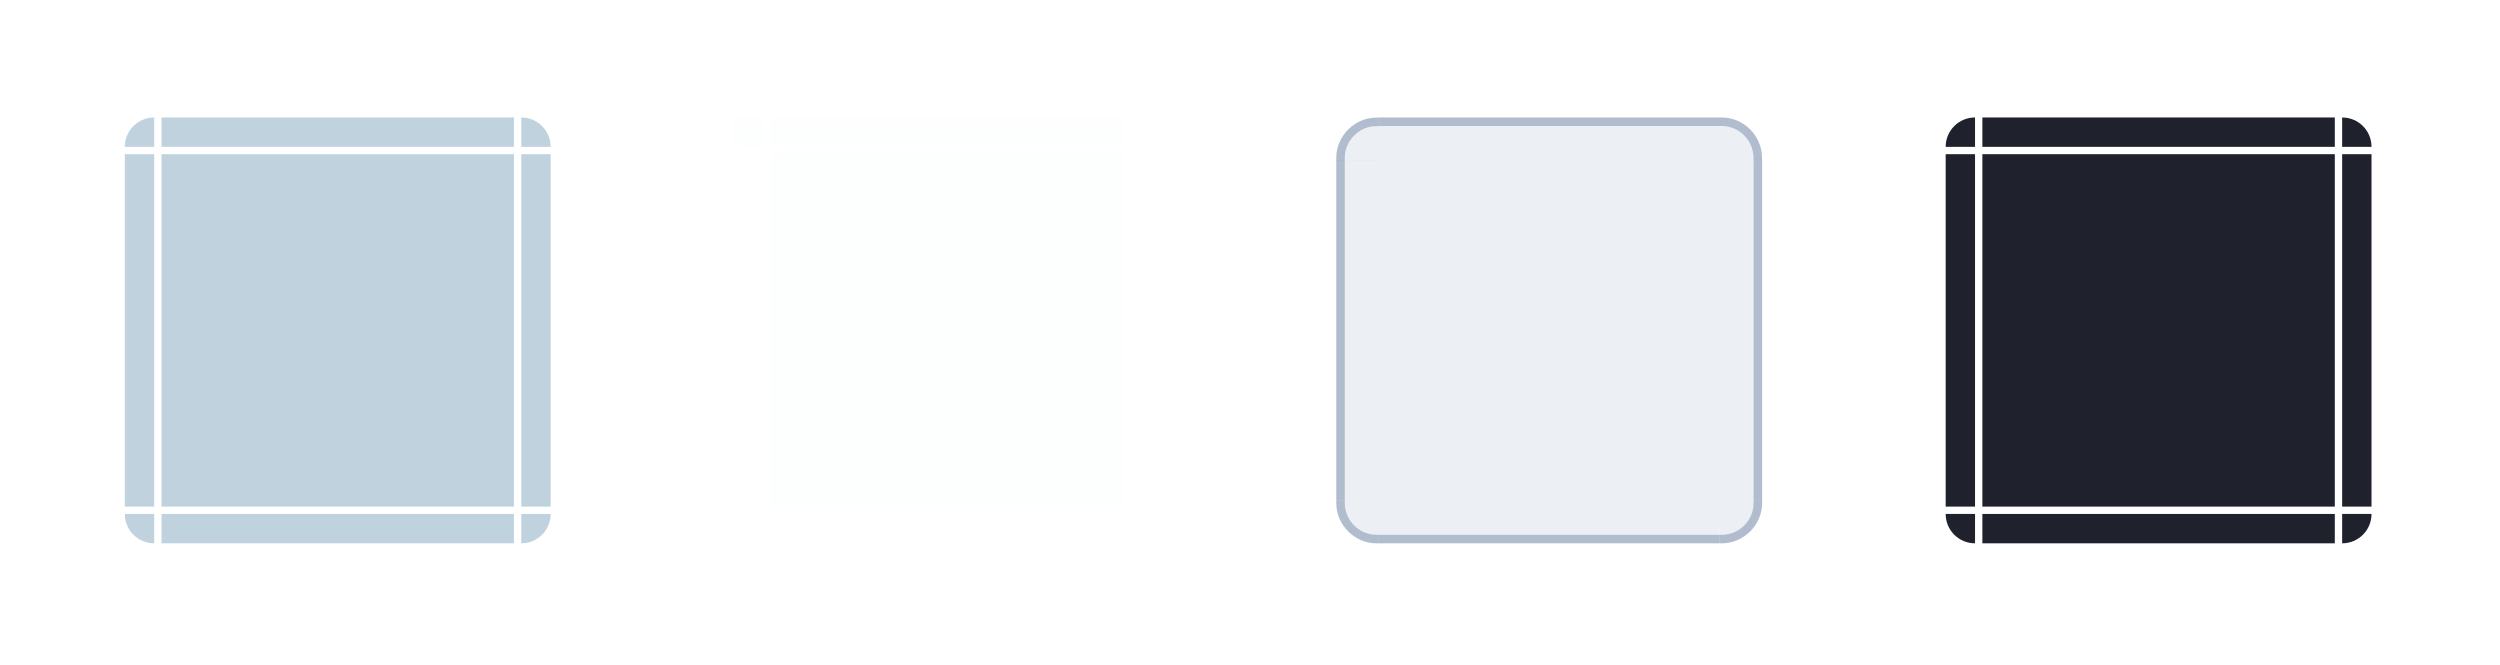
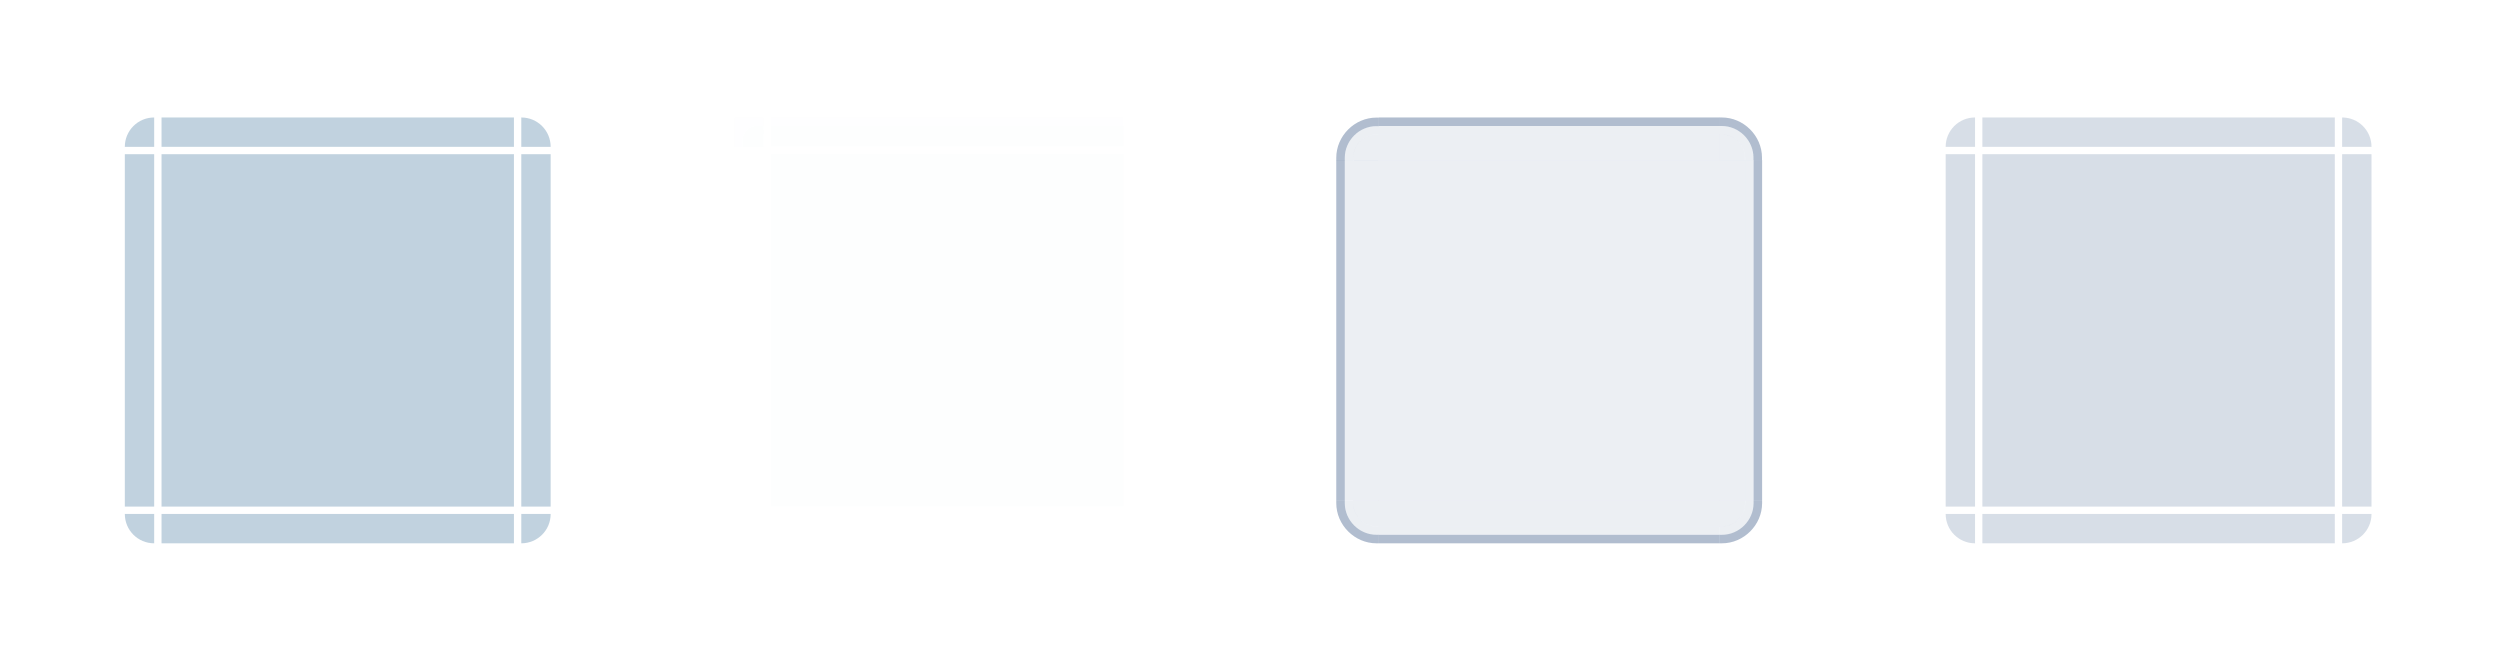
<svg xmlns="http://www.w3.org/2000/svg" xmlns:xlink="http://www.w3.org/1999/xlink" width="340.5" height="90.5" version="1.0" id="svg184">
  <defs id="defs3">
    <style id="current-color-scheme" type="text/css">.ColorScheme-Text {
        color:#7B7C7E;
      }
      .ColorScheme-Background{
        color:#EFF0F1;
      }
      .ColorScheme-Highlight{
        color:#3DAEE6;
      }
      .ColorScheme-ViewText {
        color:#7B7C7E;
      }
      .ColorScheme-ViewBackground{
        color:#FCFCFC;
      }
      .ColorScheme-ViewHover {
        color:#3DAEE6;
      }
      .ColorScheme-ViewFocus{
        color:#1E92FF;
      }
      .ColorScheme-ButtonText {
        color:#7B7C7E;
      }
      .ColorScheme-ButtonBackground{
        color:#EFF0F1;
      }
      .ColorScheme-ButtonHover {
        color:#3DAEE6;
      }
      .ColorScheme-ButtonFocus{
        color:#1E92FF;
      }</style>
  </defs>
  <rect style="opacity:0.01;fill:#5d8aa8;fill-opacity:1" height="40" width="40" y="-40" x="300.4" id="hint-tile-center" />
  <path style="color:#3daee6;opacity:0.3;fill:#306994;fill-opacity:1;stroke-width:1" d="M 22,21 V 69 H 70 V 21 Z" class="ColorScheme-Highlight" id="selected-center" />
  <g transform="matrix(1,0,0,3,-169.14,-2468.58)" id="selected-left" style="opacity:1;fill:#306994;fill-opacity:1">
    <path style="color:#3daee6;opacity:0.3;fill:#306994;fill-opacity:1" id="path7" d="m 186.14,829.86 v 16 h 4 v -16 z" class="ColorScheme-Highlight" />
  </g>
  <g transform="translate(-169.14,-809.8601)" id="selected-topleft" style="opacity:1;fill:#306994;fill-opacity:1">
    <path style="color:#3daee6;opacity:0.3;fill:#306994;fill-opacity:1;stroke-width:3" d="M 59,21 C 52.352,21 47,26.352 47,33 H 59 Z" transform="matrix(0.3333333,0,0,0.3333333,170.4733,818.86)" id="path10" />
  </g>
  <g transform="matrix(0.3664122,0,0,1,-47.66962,-809.86)" id="selected-top" style="opacity:1;fill:#306994;fill-opacity:1">
    <path style="color:#3daee6;opacity:0.3;fill:#306994;fill-opacity:1" id="path13" d="m 190.14,825.86 v 4 h 131 v -4 z" class="ColorScheme-Highlight" />
  </g>
  <g transform="matrix(1.499998,0,0,1.499998,-412.7094,-1222.788)" id="selected-topright" style="opacity:1;fill:#306994;fill-opacity:1">
    <path style="color:#3daee6;opacity:0.3;fill:#306994;fill-opacity:1;stroke-width:0.667" d="m 322.473,825.86 v 2.667 H 325.14 c 0,-1.477 -1.189,-2.667 -2.667,-2.667 z" id="path16" />
  </g>
  <g transform="matrix(1,0,0,3,-250.14,-2468.58)" id="selected-right" style="opacity:1;fill:#306994;fill-opacity:1">
    <path style="color:#3daee6;opacity:0.3;fill:#306994;fill-opacity:1" id="path19" d="m 325.14,829.86 v 16 h -4 v -16 z" class="ColorScheme-Highlight" />
  </g>
  <path style="opacity:0.01;fill:#306994;fill-opacity:1;stroke-width:1" d="m 105,21 v 48 h 48 V 21 Z" id="normal-center" />
  <g style="opacity:0.01;fill:#306994;fill-opacity:1" transform="matrix(0.5714292,0,0,0.5714292,-4.651536,-454.2062)" id="normal-topleft">
    <rect style="opacity:0.521;fill:#306994;fill-opacity:1;stroke-width:3.5" id="rect62" height="7" width="7" y="822.86" x="183.14" />
    <g id="g60" style="fill:#306994;fill-opacity:1">
      <path style="opacity:0.823;fill:#306994;fill-opacity:1" id="path54" d="m 186.14,829.86 h 4 v -4 h -1.469 c -1.405,0 -2.531,1.116 -2.531,2.531 z" />
      <path style="opacity:0.85;fill:#306994;fill-opacity:1" id="path56" d="m 185.14,828.39 c 0,-1.948 1.588,-3.531 3.531,-3.531 h 1.469 v 1 h -1.469 c -1.405,0 -2.531,1.116 -2.531,2.531 v 1.469 h -1 z" />
      <path style="fill:#306994;fill-opacity:1" id="path58" d="m 186.14,829.86 h 1 v -1 c 0,-1.415 0.595,-2 2,-2 h 1 v -1 h -1.469 c -1.405,0 -2.531,1.116 -2.531,2.531 z" />
    </g>
  </g>
  <g style="opacity:0.01;fill:#306994;fill-opacity:1" transform="matrix(0.366413,0,0,0.5714273,35.33017,-454.2046)" id="normal-top">
    <g id="g71" style="fill:#306994;fill-opacity:1">
      <path style="opacity:0.823;fill:#306994;fill-opacity:1" id="path65" d="m 190.14,825.86 v 4 h 131 v -4 z" />
      <path style="opacity:0.85;fill:#306994;fill-opacity:1" id="path67" d="m 190.14,824.86 v 1 h 131 v -1 z" />
      <path style="fill:#306994;fill-opacity:1" id="path69" d="m 190.14,825.86 v 1 h 131 v -1 z" />
    </g>
    <rect style="opacity:0.521;fill:#306994;fill-opacity:1;stroke-width:6.608" id="rect73" height="2" width="131" y="822.86" x="190.14" />
  </g>
  <g transform="rotate(180,130.57,449.93)" id="selected-bottomright" style="opacity:1;fill:#306994;fill-opacity:1">
    <path style="color:#3daee6;opacity:0.3;fill:#306994;fill-opacity:1;stroke-width:3" d="m 77,51 v 12 c 6.648,0 12,-5.352 12,-12 z" transform="matrix(-0.3333333,0,0,-0.3333333,215.8067,846.86)" id="path149" />
  </g>
  <g transform="matrix(-0.3664122,0,0,-1,139.6696,899.86)" id="selected-bottom" style="opacity:1;fill:#306994;fill-opacity:1">
    <path style="color:#3daee6;opacity:0.3;fill:#306994;fill-opacity:1" id="path152" d="m 190.14,825.86 v 4 h 131 v -4 z" class="ColorScheme-Highlight" />
  </g>
  <g transform="rotate(180,171.07,449.93)" id="selected-bottomleft" style="opacity:1;fill:#306994;fill-opacity:1">
    <path style="color:#3daee6;opacity:0.3;fill:#306994;fill-opacity:1;stroke-width:3" d="m 47,51 c 0,6.648 5.352,12 12,12 V 51 Z" transform="matrix(-0.3333333,0,0,-0.3333333,340.8067,846.86)" id="path155" />
  </g>
  <use x="0" y="0" xlink:href="#normal-top" id="normal-right" transform="rotate(90,129,45.00005)" width="100%" height="100%" style="opacity:0.01;fill:#306994;fill-opacity:1" />
  <use x="0" y="0" xlink:href="#normal-top" id="normal-left" transform="matrix(0,-1,1.000011,0,83.9998,173.9999)" width="100%" height="100%" style="opacity:0.01;fill:#306994;fill-opacity:1" />
  <use x="0" y="0" xlink:href="#normal-top" id="normal-bottom" transform="matrix(1,0,0,-1,9.7013627e-5,89.99999)" width="100%" height="100%" style="opacity:0.01;fill:#306994;fill-opacity:1" />
  <use x="0" y="0" xlink:href="#normal-topleft" id="normal-topright" transform="matrix(-1,0,0,1,258,-1.2372944e-5)" width="100%" height="100%" style="opacity:0.01;fill:#306994;fill-opacity:1" />
  <use x="0" y="0" xlink:href="#normal-topleft" id="normal-bottomleft" transform="matrix(1,0,0,-1,2.0013627e-5,90)" width="100%" height="100%" style="opacity:0.01;fill:#306994;fill-opacity:1" />
  <use x="0" y="0" xlink:href="#normal-topleft" id="normal-bottomright" transform="rotate(180,129,45)" width="100%" height="100%" style="opacity:0.01;fill:#306994;fill-opacity:1" />
-   <path style="color:#3daee6;opacity:1;fill:#1f222d;fill-opacity:1;stroke-width:1" d="m 270,21 v 48 h 48 v -48 z" class="ColorScheme-Highlight" id="selected+hover-center" />
-   <g transform="matrix(1,0,0,3,78.86001,-2468.58)" id="selected+hover-left" style="opacity:1;fill:#1f222d;fill-opacity:1">
-     <path style="color:#3daee6;opacity:1;fill:#1f222d;fill-opacity:1" id="path7-83" d="m 186.14,829.86 v 16 h 4 v -16 z" class="ColorScheme-Highlight" />
+   <path style="color:#3daee6;opacity:1;fill:#3b5a87;fill-opacity:0.2;stroke-width:1" d="m 270,21 v 48 h 48 v -48 z" class="ColorScheme-Highlight" id="selected+hover-center" />
+   <g transform="matrix(1,0,0,3,78.86001,-2468.58)" id="selected+hover-left" style="opacity:1;fill:#3b5a87;fill-opacity:0.2">
+     <path style="color:#3daee6;opacity:1;fill:#3b5a87;fill-opacity:0.2" id="path7-83" d="m 186.14,829.86 v 16 h 4 v -16 z" class="ColorScheme-Highlight" />
  </g>
-   <g transform="translate(78.86,-809.86)" id="selected+hover-topleft" style="opacity:1;fill:#1f222d;fill-opacity:1">
-     <path style="color:#3daee6;opacity:1;fill:#1f222d;fill-opacity:1;stroke-width:3" d="M 59,21 C 52.352,21 47,26.352 47,33 H 59 Z" transform="matrix(0.3333333,0,0,0.3333333,170.4733,818.86)" id="path10-0" />
+   <g transform="translate(78.86,-809.86)" id="selected+hover-topleft" style="opacity:1;fill:#3b5a87;fill-opacity:0.2">
+     <path style="color:#3daee6;opacity:1;fill:#3b5a87;fill-opacity:0.2;stroke-width:3" d="M 59,21 C 52.352,21 47,26.352 47,33 H 59 Z" transform="matrix(0.3333333,0,0,0.3333333,170.4733,818.86)" id="path10-0" />
  </g>
-   <g transform="matrix(0.3664122,0,0,1,200.3304,-809.86)" id="selected+hover-top" style="opacity:1;fill:#1f222d;fill-opacity:1">
-     <path style="color:#3daee6;opacity:1;fill:#1f222d;fill-opacity:1" id="path13-9" d="m 190.14,825.86 v 4 h 131 v -4 z" class="ColorScheme-Highlight" />
+   <g transform="matrix(0.3664122,0,0,1,200.3304,-809.86)" id="selected+hover-top" style="opacity:1;fill:#3b5a87;fill-opacity:0.2">
+     <path style="color:#3daee6;opacity:1;fill:#3b5a87;fill-opacity:0.2" id="path13-9" d="m 190.14,825.86 v 4 h 131 v -4 z" class="ColorScheme-Highlight" />
  </g>
-   <g transform="matrix(1.499998,0,0,1.499998,-164.7094,-1222.788)" id="selected+hover-topright" style="opacity:1;fill:#1f222d;fill-opacity:1">
-     <path style="color:#3daee6;opacity:1;fill:#1f222d;fill-opacity:1;stroke-width:0.667" d="m 322.473,825.86 v 2.667 H 325.14 c 0,-1.477 -1.189,-2.667 -2.667,-2.667 z" id="path16-6" />
+   <g transform="matrix(1.499998,0,0,1.499998,-164.7094,-1222.788)" id="selected+hover-topright" style="opacity:1;fill:#3b5a87;fill-opacity:0.2">
+     <path style="color:#3daee6;opacity:1;fill:#3b5a87;fill-opacity:0.2;stroke-width:0.667" d="m 322.473,825.86 v 2.667 H 325.14 c 0,-1.477 -1.189,-2.667 -2.667,-2.667 z" id="path16-6" />
  </g>
-   <g transform="matrix(1,0,0,3,-2.139997,-2468.58)" id="selected+hover-right" style="opacity:1;fill:#1f222d;fill-opacity:1">
-     <path style="color:#3daee6;opacity:1;fill:#1f222d;fill-opacity:1" id="path19-4" d="m 325.14,829.86 v 16 h -4 v -16 z" class="ColorScheme-Highlight" />
+   <g transform="matrix(1,0,0,3,-2.139997,-2468.58)" id="selected+hover-right" style="opacity:1;fill:#3b5a87;fill-opacity:0.2">
+     <path style="color:#3daee6;opacity:1;fill:#3b5a87;fill-opacity:0.2" id="path19-4" d="m 325.14,829.86 v 16 h -4 v -16 z" class="ColorScheme-Highlight" />
  </g>
-   <g transform="rotate(180,254.57,449.9301)" id="selected+hover-bottomright" style="opacity:1;fill:#1f222d;fill-opacity:1">
-     <path style="color:#3daee6;opacity:1;fill:#1f222d;fill-opacity:1;stroke-width:3" d="m 77,51 v 12 c 6.648,0 12,-5.352 12,-12 z" transform="matrix(-0.3333333,0,0,-0.3333333,215.8067,846.86)" id="path149-8" />
+   <g transform="rotate(180,254.57,449.9301)" id="selected+hover-bottomright" style="opacity:1;fill:#3b5a87;fill-opacity:0.2">
+     <path style="color:#3daee6;opacity:1;fill:#3b5a87;fill-opacity:0.2;stroke-width:3" d="m 77,51 v 12 c 6.648,0 12,-5.352 12,-12 z" transform="matrix(-0.3333333,0,0,-0.3333333,215.8067,846.86)" id="path149-8" />
  </g>
-   <g transform="matrix(-0.3664122,0,0,-1,387.6696,899.8601)" id="selected+hover-bottom" style="opacity:1;fill:#1f222d;fill-opacity:1">
-     <path style="color:#3daee6;opacity:1;fill:#1f222d;fill-opacity:1" id="path152-7" d="m 190.14,825.86 v 4 h 131 v -4 z" class="ColorScheme-Highlight" />
+   <g transform="matrix(-0.3664122,0,0,-1,387.6696,899.8601)" id="selected+hover-bottom" style="opacity:1;fill:#3b5a87;fill-opacity:0.2">
+     <path style="color:#3daee6;opacity:1;fill:#3b5a87;fill-opacity:0.2" id="path152-7" d="m 190.14,825.86 v 4 h 131 v -4 z" class="ColorScheme-Highlight" />
  </g>
-   <g transform="rotate(180,295.07,449.93)" id="selected+hover-bottomleft" style="opacity:1;fill:#1f222d;fill-opacity:1">
-     <path style="color:#3daee6;opacity:1;fill:#1f222d;fill-opacity:1;stroke-width:3" d="m 47,51 c 0,6.648 5.352,12 12,12 V 51 Z" transform="matrix(-0.3333333,0,0,-0.3333333,340.8067,846.86)" id="path155-1" />
+   <g transform="rotate(180,295.07,449.93)" id="selected+hover-bottomleft" style="opacity:1;fill:#3b5a87;fill-opacity:0.2">
+     <path style="color:#3daee6;opacity:1;fill:#3b5a87;fill-opacity:0.2;stroke-width:3" d="m 47,51 c 0,6.648 5.352,12 12,12 V 51 Z" transform="matrix(-0.3333333,0,0,-0.3333333,340.8067,846.86)" id="path155-1" />
  </g>
  <g id="hover-topleft" style="opacity:1;fill:#3b5a87;fill-opacity:1">
    <path style="color:#000000;display:inline;overflow:visible;visibility:visible;opacity:0.4;fill:#3b5a87;fill-opacity:1;fill-rule:nonzero;stroke:none;stroke-width:1.16;marker:none" d="m 187.474,16.015 c -2.975,0 -5.474,2.498 -5.474,5.474 V 21.815 h 1.16 v -0.326 c 0,-2.353 1.961,-4.314 4.314,-4.314 h 0.326 v -1.16 z" id="path11374-4-60-6" />
    <path style="color:#000000;display:inline;overflow:visible;visibility:visible;opacity:0.1;fill:#3b5a87;fill-opacity:1;fill-rule:nonzero;stroke:none;stroke-width:4.64;marker:none" d="m 187.474,17.16 c -2.353,0 -4.314,1.961 -4.314,4.314 v 0.326 h 1.16 v -0.326 c 0,-1.73 1.424,-3.154 3.154,-3.154 h 0.326 v -1.16 z" id="path11376-1-5-75" />
    <path id="path11380-4-2-35" d="m 187.42,18.335 c -1.661,0 -3.1,1.419 -3.1,3.055 V 21.815 h 3.48 v -3.48 z" style="color:#000000;display:inline;overflow:visible;visibility:visible;opacity:0.1;fill:#3b5a87;fill-opacity:1;fill-rule:nonzero;stroke:none;stroke-width:1.624;marker:none" />
  </g>
  <g id="hover-top" style="opacity:1;fill:#3b5a87;fill-opacity:1">
    <path style="color:#000000;display:inline;overflow:visible;visibility:visible;opacity:0.4;fill:#3b5a87;fill-opacity:1;fill-rule:nonzero;stroke:none;stroke-width:1.16;marker:none" d="m 187.8,16 v 1.16 h 46.4 v -1.16 z" id="path11382-7-9-2" />
    <path style="color:#000000;display:inline;overflow:visible;visibility:visible;opacity:0.1;fill:#3b5a87;fill-opacity:1;fill-rule:nonzero;stroke:none;stroke-width:4.64;marker:none" d="m 187.8,17.16 v 1.16 h 46.4 v -1.16 z" id="path11384-08-4-9" />
    <path style="color:#000000;display:inline;overflow:visible;visibility:visible;opacity:0.1;fill:#3b5a87;fill-opacity:1;fill-rule:nonzero;stroke:none;stroke-width:1.624;marker:none" d="m 187.8,18.32 v 3.48 h 46.4 v -3.48 z" id="path11388-2-5-1" />
  </g>
  <g id="hover-topright" style="opacity:1;fill:#3b5a87;fill-opacity:1">
    <path style="color:#000000;display:inline;overflow:visible;visibility:visible;opacity:0.4;fill:#3b5a87;fill-opacity:1;fill-rule:nonzero;stroke:none;stroke-width:1.16;marker:none" d="m 239.985,21.474 c 0,-2.975 -2.498,-5.474 -5.474,-5.474 h -0.326 v 1.16 h 0.326 c 2.353,0 4.314,1.961 4.314,4.314 v 0.326 h 1.16 z" id="path11400-3-4-7" />
    <path style="color:#000000;display:inline;overflow:visible;visibility:visible;opacity:0.1;fill:#3b5a87;fill-opacity:1;fill-rule:nonzero;stroke:none;stroke-width:4.64;marker:none" d="m 238.84,21.474 c 0,-2.353 -1.961,-4.314 -4.314,-4.314 h -0.326 v 1.16 h 0.326 c 1.73,0 3.154,1.424 3.154,3.154 v 0.326 h 1.16 z" id="path11402-0-6-0" />
    <path id="path11380-4-2-3-93" d="m 237.665,21.42 c 0,-1.661 -1.419,-3.1 -3.054,-3.1 h -0.426 v 3.48 h 3.48 z" style="color:#000000;display:inline;overflow:visible;visibility:visible;opacity:0.1;fill:#3b5a87;fill-opacity:1;fill-rule:nonzero;stroke:none;stroke-width:1.624;marker:none" />
  </g>
  <g id="hover-bottomleft" style="opacity:1;fill:#3b5a87;fill-opacity:1">
    <path style="color:#000000;display:inline;overflow:visible;visibility:visible;opacity:0.4;fill:#3b5a87;fill-opacity:1;fill-rule:nonzero;stroke:none;stroke-width:1.16;marker:none" d="M 187.474,74 C 184.498,74 182,71.502 182,68.526 v -0.326 h 1.16 v 0.326 c 0,2.353 1.961,4.314 4.314,4.314 h 0.326 v 1.16 z" id="path11374-4-60-3" />
    <path style="color:#000000;display:inline;overflow:visible;visibility:visible;opacity:0.1;fill:#3b5a87;fill-opacity:1;fill-rule:nonzero;stroke:none;stroke-width:4.64;marker:none" d="m 187.474,72.855 c -2.353,0 -4.314,-1.961 -4.314,-4.314 v -0.326 h 1.16 v 0.326 c 0,1.73 1.424,3.154 3.154,3.154 h 0.326 v 1.16 z" id="path11376-1-5-8" />
    <path id="path11380-4-2-0" d="m 187.42,71.68 c -1.661,0 -3.1,-1.419 -3.1,-3.054 v -0.426 h 3.48 v 3.48 z" style="color:#000000;display:inline;overflow:visible;visibility:visible;opacity:0.1;fill:#3b5a87;fill-opacity:1;fill-rule:nonzero;stroke:none;stroke-width:1.624;marker:none" />
  </g>
  <g id="hover-bottom" style="opacity:1;fill:#3b5a87;fill-opacity:1">
    <path style="color:#000000;display:inline;overflow:visible;visibility:visible;opacity:0.4;fill:#3b5a87;fill-opacity:1;fill-rule:nonzero;stroke:none;stroke-width:1.16;marker:none" d="M 187.8,74 V 72.84 h 46.4 v 1.16 z" id="path11382-7-9-7" />
    <path style="color:#000000;display:inline;overflow:visible;visibility:visible;opacity:0.1;fill:#3b5a87;fill-opacity:1;fill-rule:nonzero;stroke:none;stroke-width:4.64;marker:none" d="m 187.8,72.84 v -1.16 h 46.4 v 1.16 z" id="path11384-08-4-6" />
    <path style="color:#000000;display:inline;overflow:visible;visibility:visible;opacity:0.1;fill:#3b5a87;fill-opacity:1;fill-rule:nonzero;stroke:none;stroke-width:1.624;marker:none" d="m 187.8,71.68 v -3.48 h 46.4 v 3.48 z" id="path11388-2-5-8" />
  </g>
  <g id="hover-left" style="opacity:1;fill:#3b5a87;fill-opacity:1">
    <path style="color:#000000;display:inline;overflow:visible;visibility:visible;opacity:0.4;fill:#3b5a87;fill-opacity:1;fill-rule:nonzero;stroke:none;stroke-width:1.16;marker:none" d="m 182,21.8 h 1.16 v 46.4 h -1.16 z" id="path11392-7-1-0" />
    <path style="color:#000000;display:inline;overflow:visible;visibility:visible;opacity:0.1;fill:#3b5a87;fill-opacity:1;fill-rule:nonzero;stroke:none;stroke-width:4.64;marker:none" d="m 183.16,21.8 h 1.16 v 46.4 h -1.16 z" id="path11394-9-74-6" />
    <path style="color:#000000;display:inline;overflow:visible;visibility:visible;opacity:0.1;fill:#3b5a87;fill-opacity:1;fill-rule:nonzero;stroke:none;stroke-width:1.624;marker:none" d="m 184.32,21.8 h 3.48 v 46.4 h -3.48 z" id="path11398-2-1-8" />
  </g>
  <g id="hover-right" style="opacity:1;fill:#3b5a87;fill-opacity:1">
    <path id="path11432-5-2-9" d="m 240,68.2 h -1.16 V 21.8 h 1.16 z" style="color:#000000;display:inline;overflow:visible;visibility:visible;opacity:0.4;fill:#3b5a87;fill-opacity:1;fill-rule:nonzero;stroke:none;stroke-width:1.16;marker:none" />
    <path id="path11434-9-2-0" d="m 238.84,68.2 h -1.16 V 21.8 h 1.16 z" style="color:#000000;display:inline;overflow:visible;visibility:visible;opacity:0.1;fill:#3b5a87;fill-opacity:1;fill-rule:nonzero;stroke:none;stroke-width:4.64;marker:none" />
    <path id="path11438-70-1-3" d="m 237.68,68.2 h -3.48 V 21.8 h 3.48 z" style="color:#000000;display:inline;overflow:visible;visibility:visible;opacity:0.1;fill:#3b5a87;fill-opacity:1;fill-rule:nonzero;stroke:none;stroke-width:1.624;marker:none" />
  </g>
  <path id="hover-center" d="M 187.8,68.2 V 21.8 h 46.4 v 46.4 z" style="color:#000000;display:inline;overflow:visible;visibility:visible;fill:#3b5a87;fill-opacity:1;fill-rule:nonzero;stroke:none;stroke-width:1.624;marker:none;opacity:0.1" />
  <g id="hover-bottomright" style="opacity:1;fill:#3b5a87;fill-opacity:1">
    <path style="color:#000000;display:inline;overflow:visible;visibility:visible;opacity:0.4;fill:#3b5a87;fill-opacity:1;fill-rule:nonzero;stroke:none;stroke-width:1.16;marker:none" d="m 240,68.526 c 0,2.975 -2.498,5.474 -5.474,5.474 h -0.326 V 72.84 h 0.326 c 2.353,0 4.314,-1.961 4.314,-4.314 v -0.326 h 1.16 z" id="path11400-3-4-9" />
    <path style="color:#000000;display:inline;overflow:visible;visibility:visible;opacity:0.1;fill:#3b5a87;fill-opacity:1;fill-rule:nonzero;stroke:none;stroke-width:4.64;marker:none" d="m 238.855,68.526 c 0,2.353 -1.961,4.314 -4.314,4.314 h -0.326 v -1.16 h 0.326 c 1.73,0 3.154,-1.424 3.154,-3.154 v -0.326 h 1.16 z" id="path11402-0-6-6" />
    <path id="path11380-4-2-3-0" d="m 237.68,68.58 c 0,1.661 -1.419,3.1 -3.054,3.1 h -0.426 v -3.48 h 3.48 z" style="color:#000000;display:inline;overflow:visible;visibility:visible;opacity:0.1;fill:#3b5a87;fill-opacity:1;fill-rule:nonzero;stroke:none;stroke-width:1.624;marker:none" />
  </g>
</svg>
